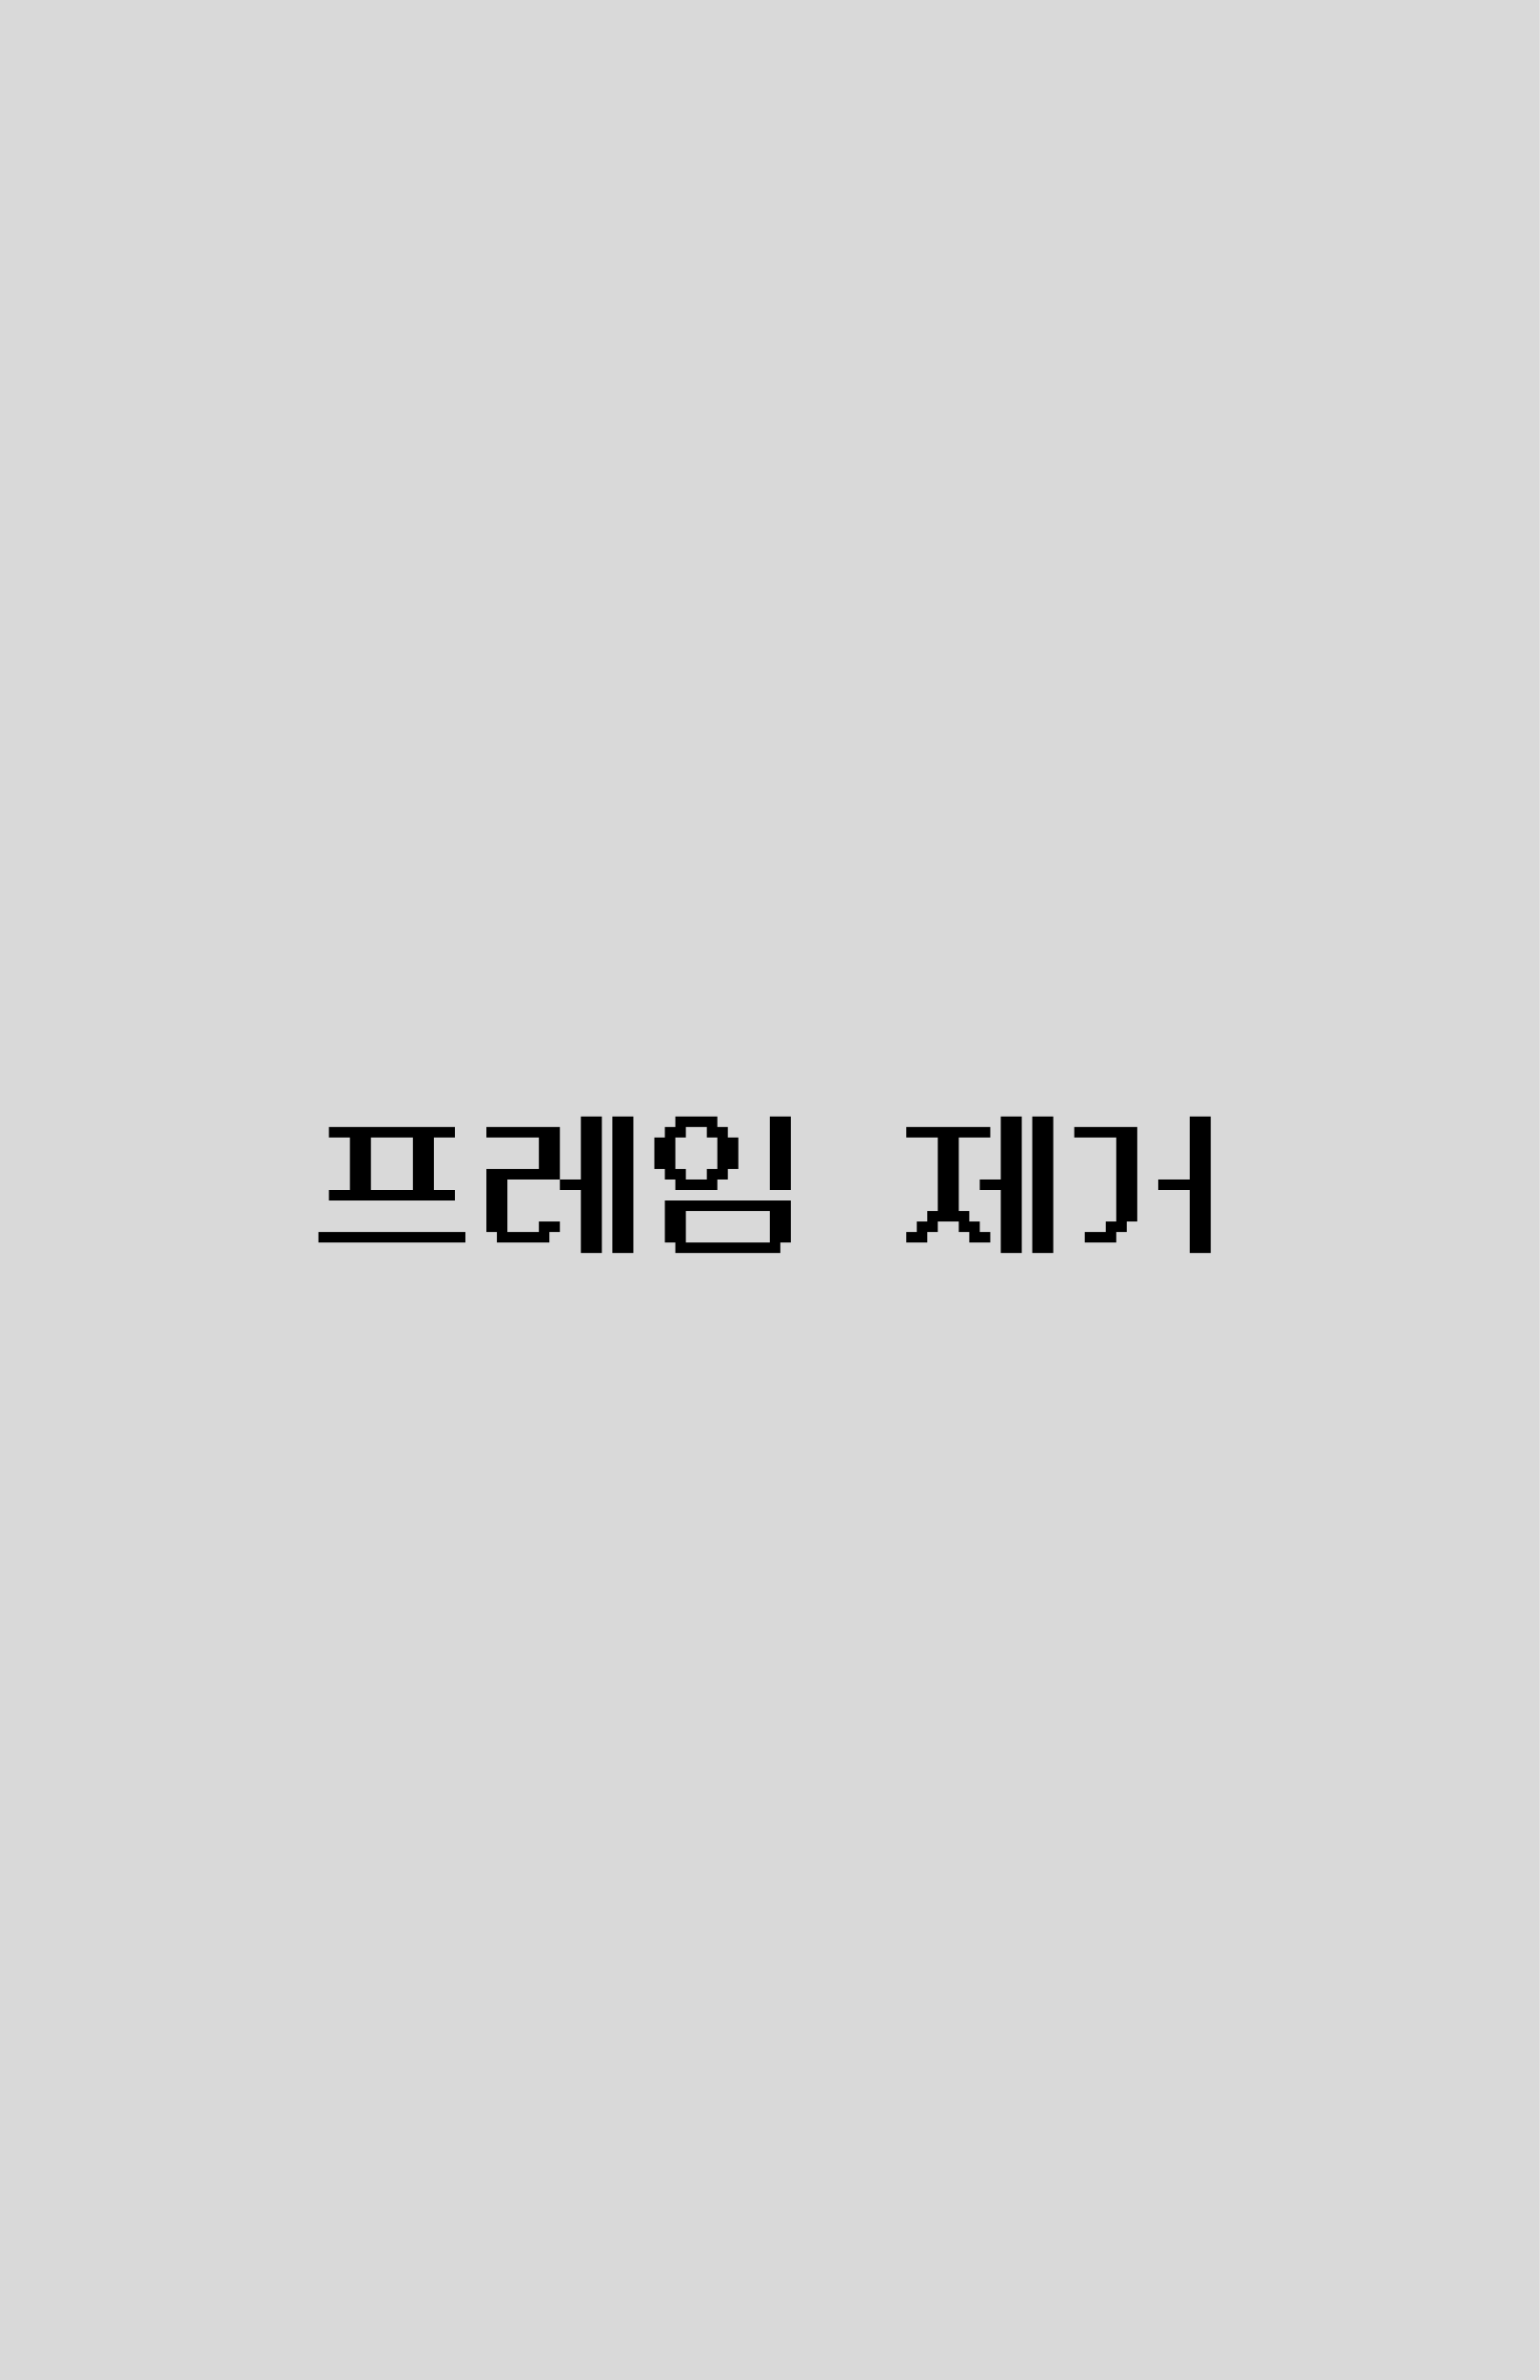
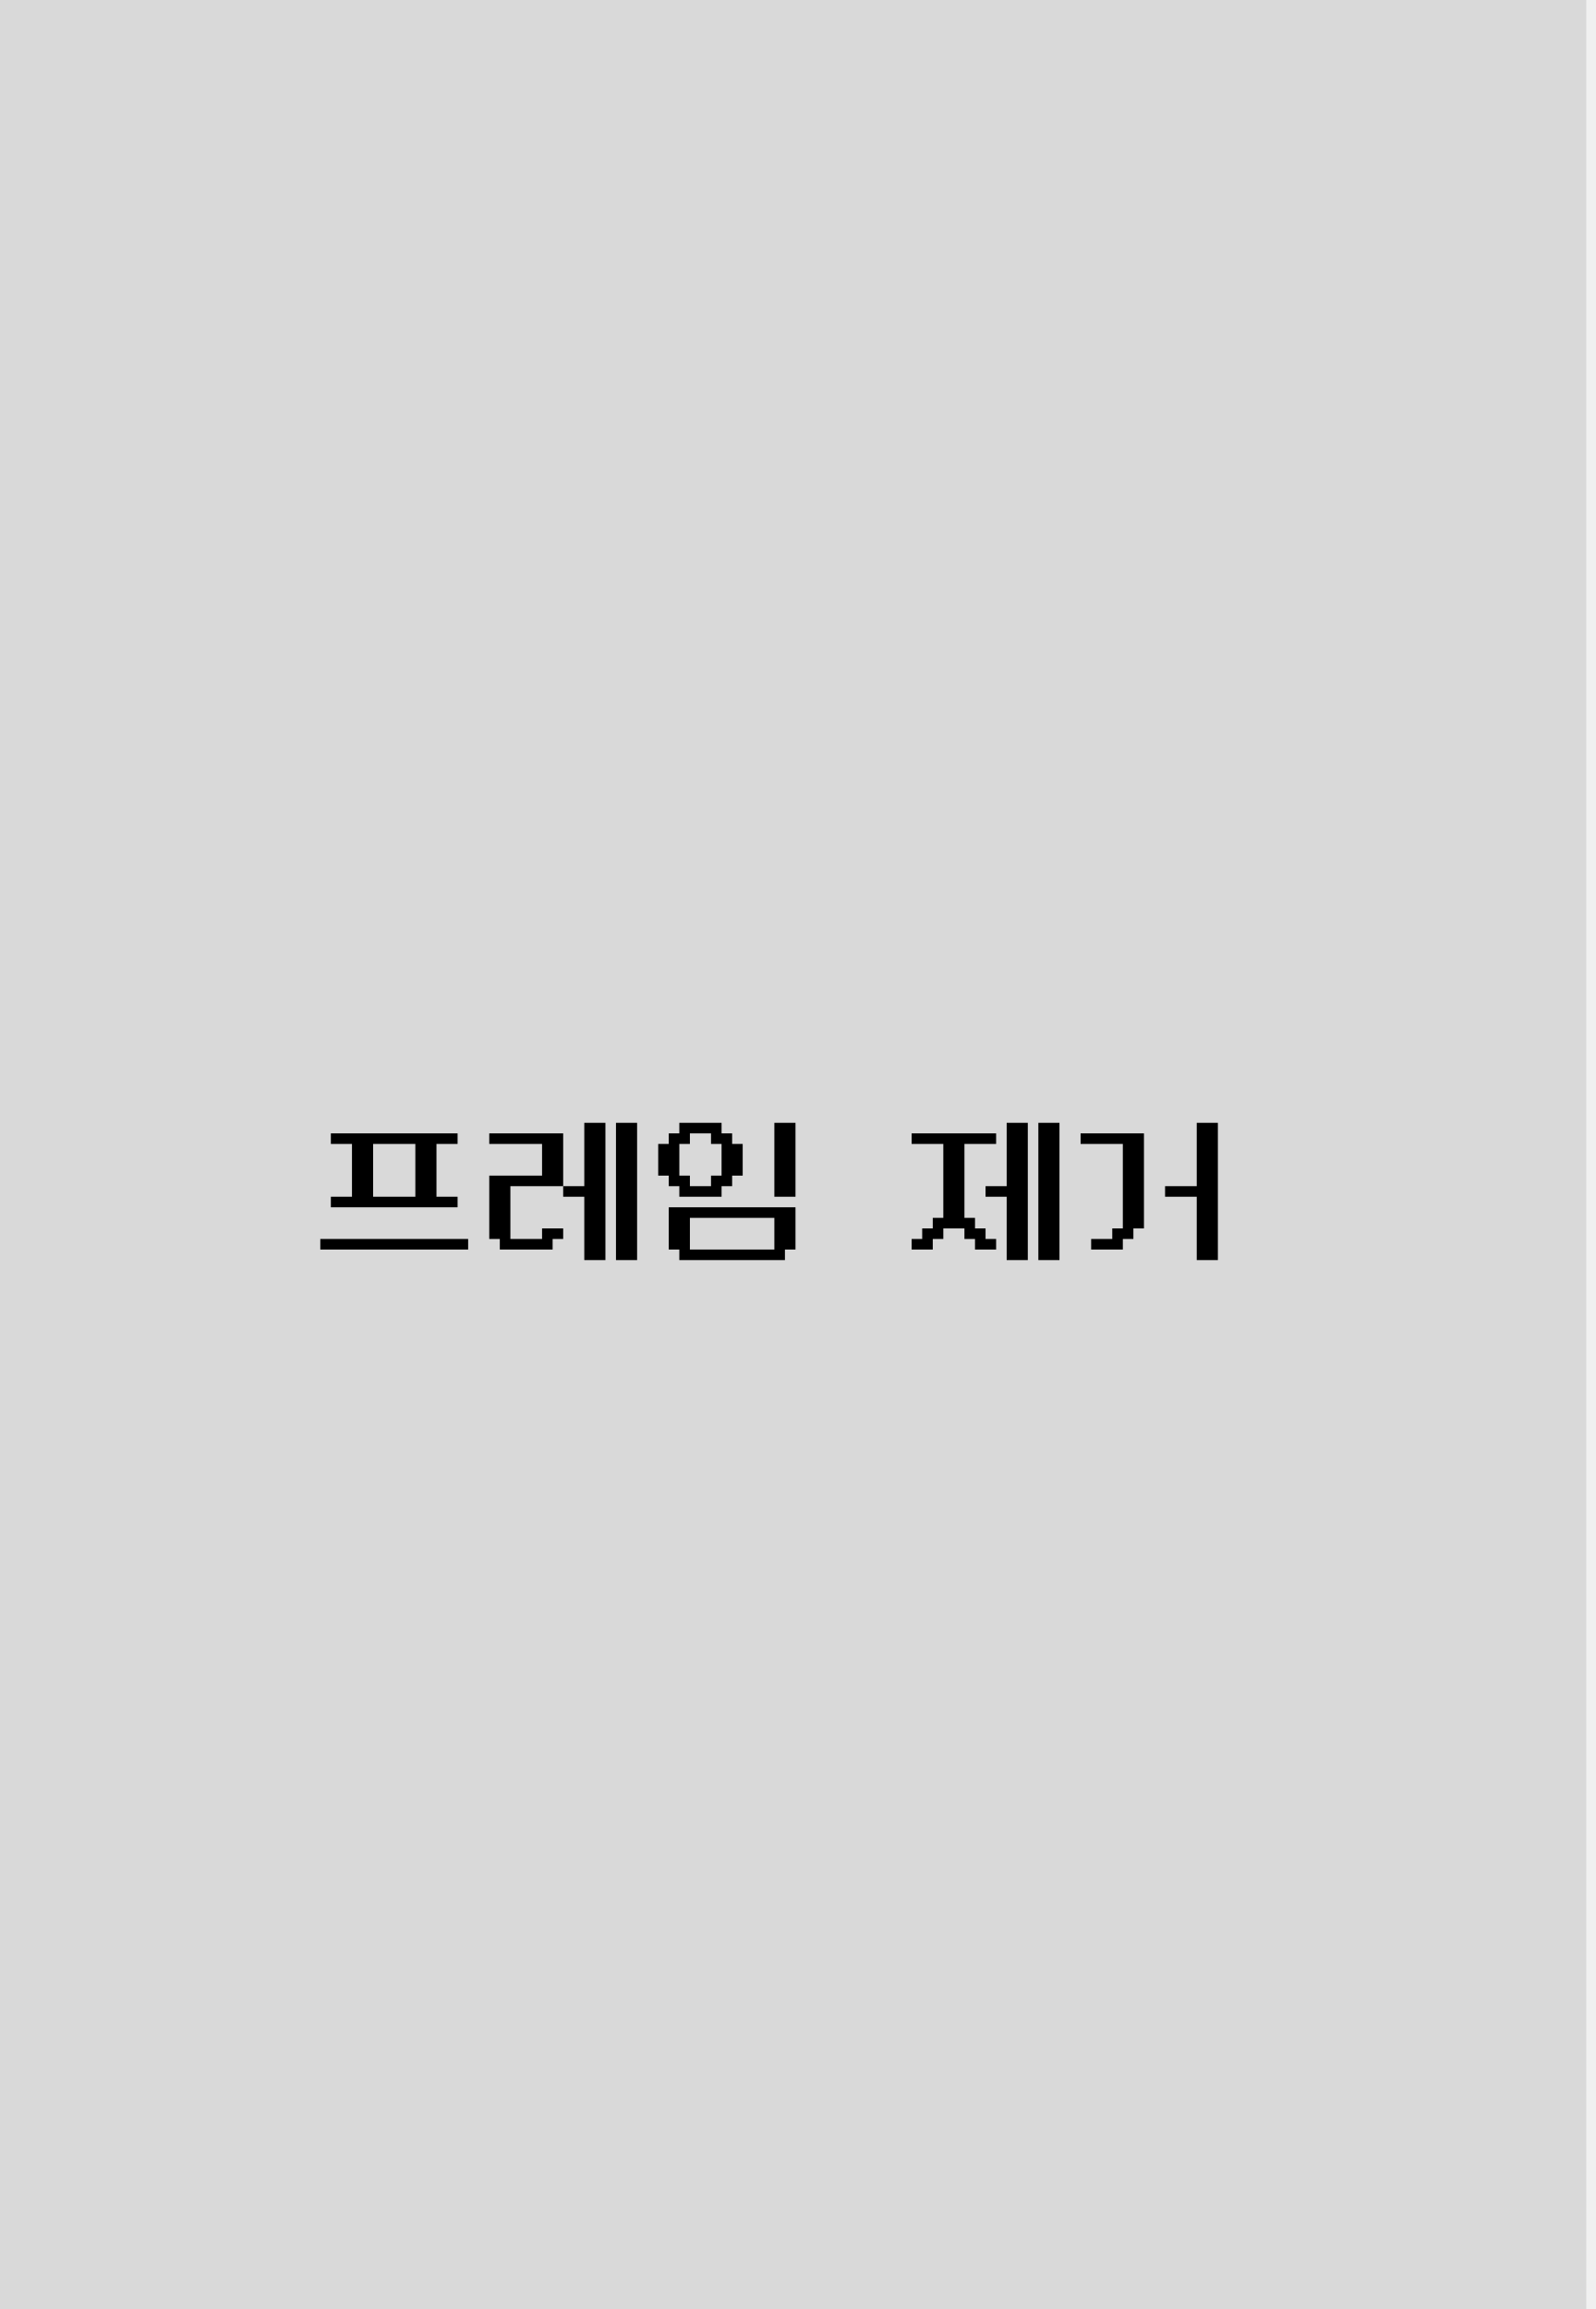
- <svg xmlns="http://www.w3.org/2000/svg" width="330" height="510" viewBox="0 0 330 510" fill="none">
+ <svg xmlns="http://www.w3.org/2000/svg" width="340" height="492" viewBox="0 0 340 492" fill="none">
  <g clip-path="url(#clip0_6_2)">
    <path fill-rule="evenodd" clip-rule="evenodd" d="M-8 0H338V510H-8V0Z" fill="#D9D9D9" />
    <path d="M70.5 241.5H97.5V243.75H93V255H97.5V257.25H70.5V255H75V243.75H70.5V241.5ZM79.5 243.75V255H88.5V243.75H79.5ZM68.25 264H99.75V266.25H68.25V264ZM104.25 241.5H120V252.75H108.75V264H115.5V261.75H120V264H117.75V266.25H106.5V264H104.25V250.5H115.5V243.75H104.25V241.5ZM120 252.75H124.5V239.25H129V268.5H124.5V255H120V252.75ZM131.25 239.25H135.75V268.5H131.25V239.25ZM140.25 243.75H142.5V241.5H144.75V239.25H153.75V241.5H156V243.75H158.25V250.5H156V252.75H153.75V255H144.75V252.75H142.5V250.5H140.25V243.75ZM144.75 243.75V250.5H147V252.75H151.5V250.5H153.75V243.75H151.5V241.5H147V243.75H144.75ZM165 239.25H169.5V255H165V239.25ZM142.5 257.25H169.5V266.25H167.25V268.5H144.75V266.25H142.5V257.25ZM147 259.5V266.25H165V259.5H147ZM194.25 241.5H212.25V243.75H205.5V259.5H207.75V261.75H210V264H212.25V266.25H207.75V264H205.5V261.75H201V264H198.75V266.25H194.25V264H196.5V261.75H198.75V259.5H201V243.75H194.25V241.5ZM210 252.75H214.5V239.25H219V268.5H214.5V255H210V252.75ZM221.25 239.25H225.75V268.5H221.25V239.25ZM230.25 241.5H243.75V261.75H241.5V264H239.25V266.25H232.5V264H237V261.75H239.25V243.75H230.25V241.5ZM248.25 252.75H255V239.25H259.5V268.5H255V255H248.25V252.75Z" fill="black" />
  </g>
  <defs>
    <clipPath id="clip0_6_2">
-       <rect width="330" height="510" fill="white" />
+       <rect width="340" height="492" fill="white" />
    </clipPath>
  </defs>
</svg>
